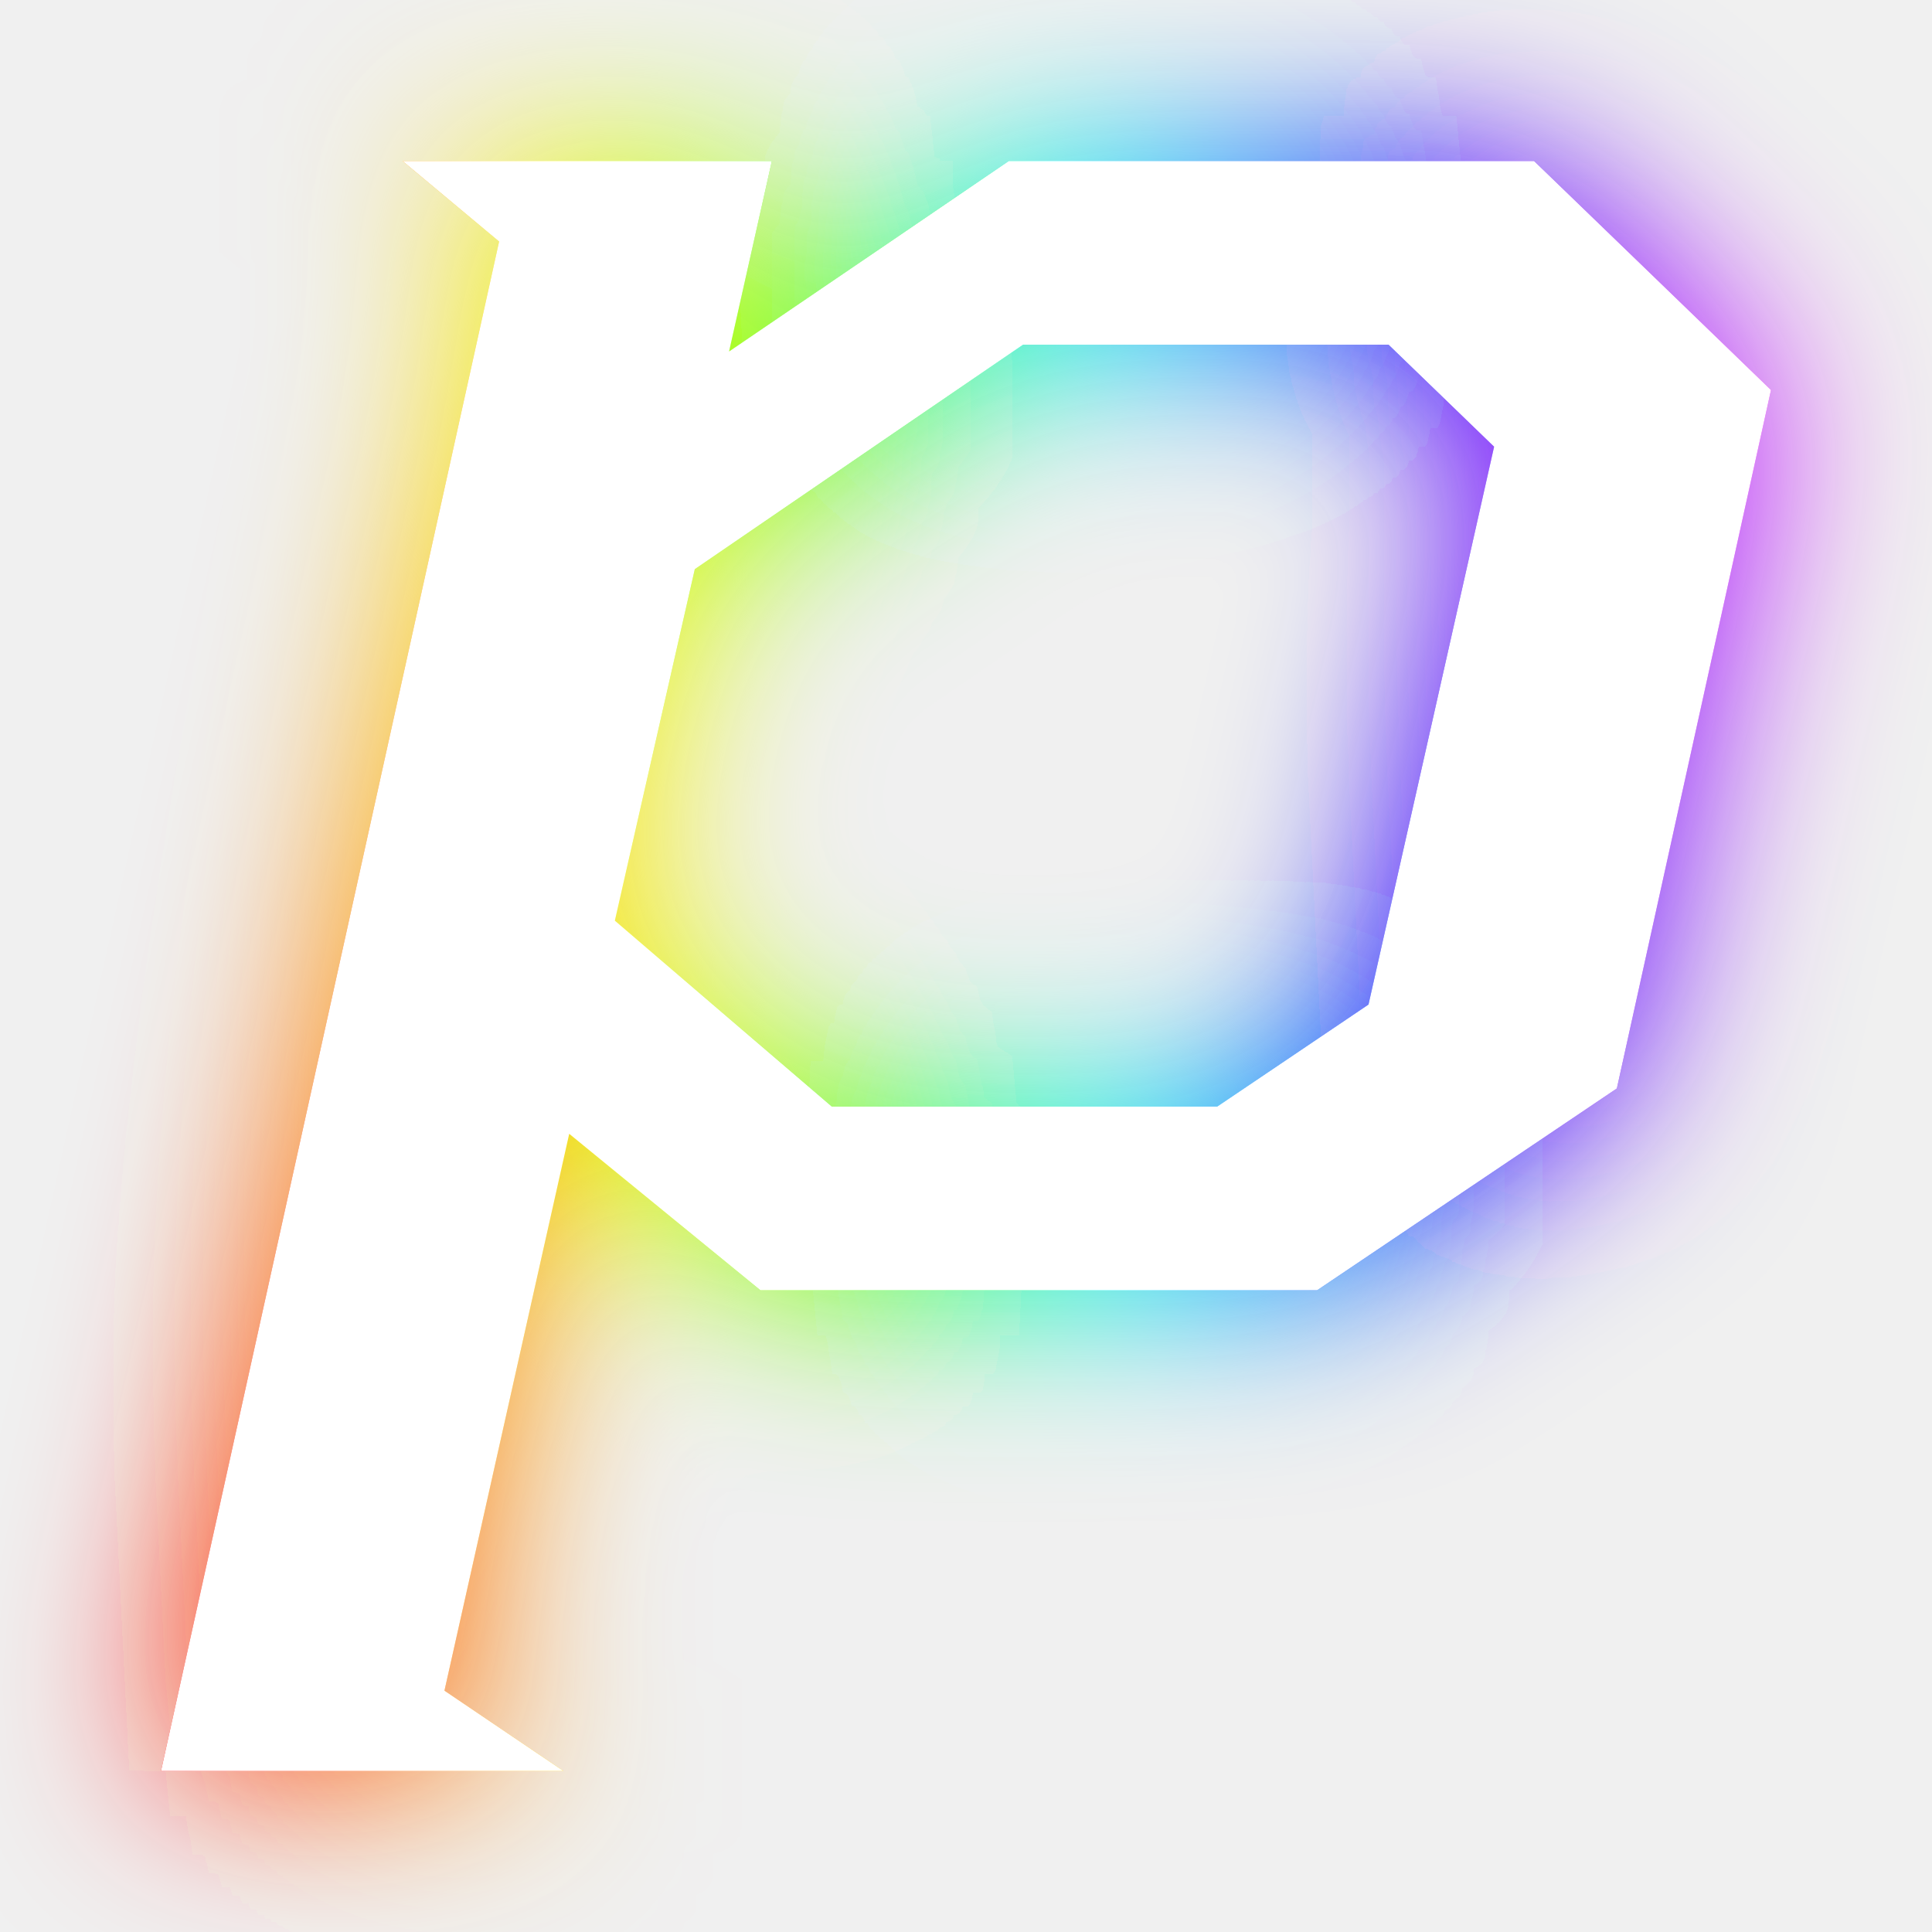
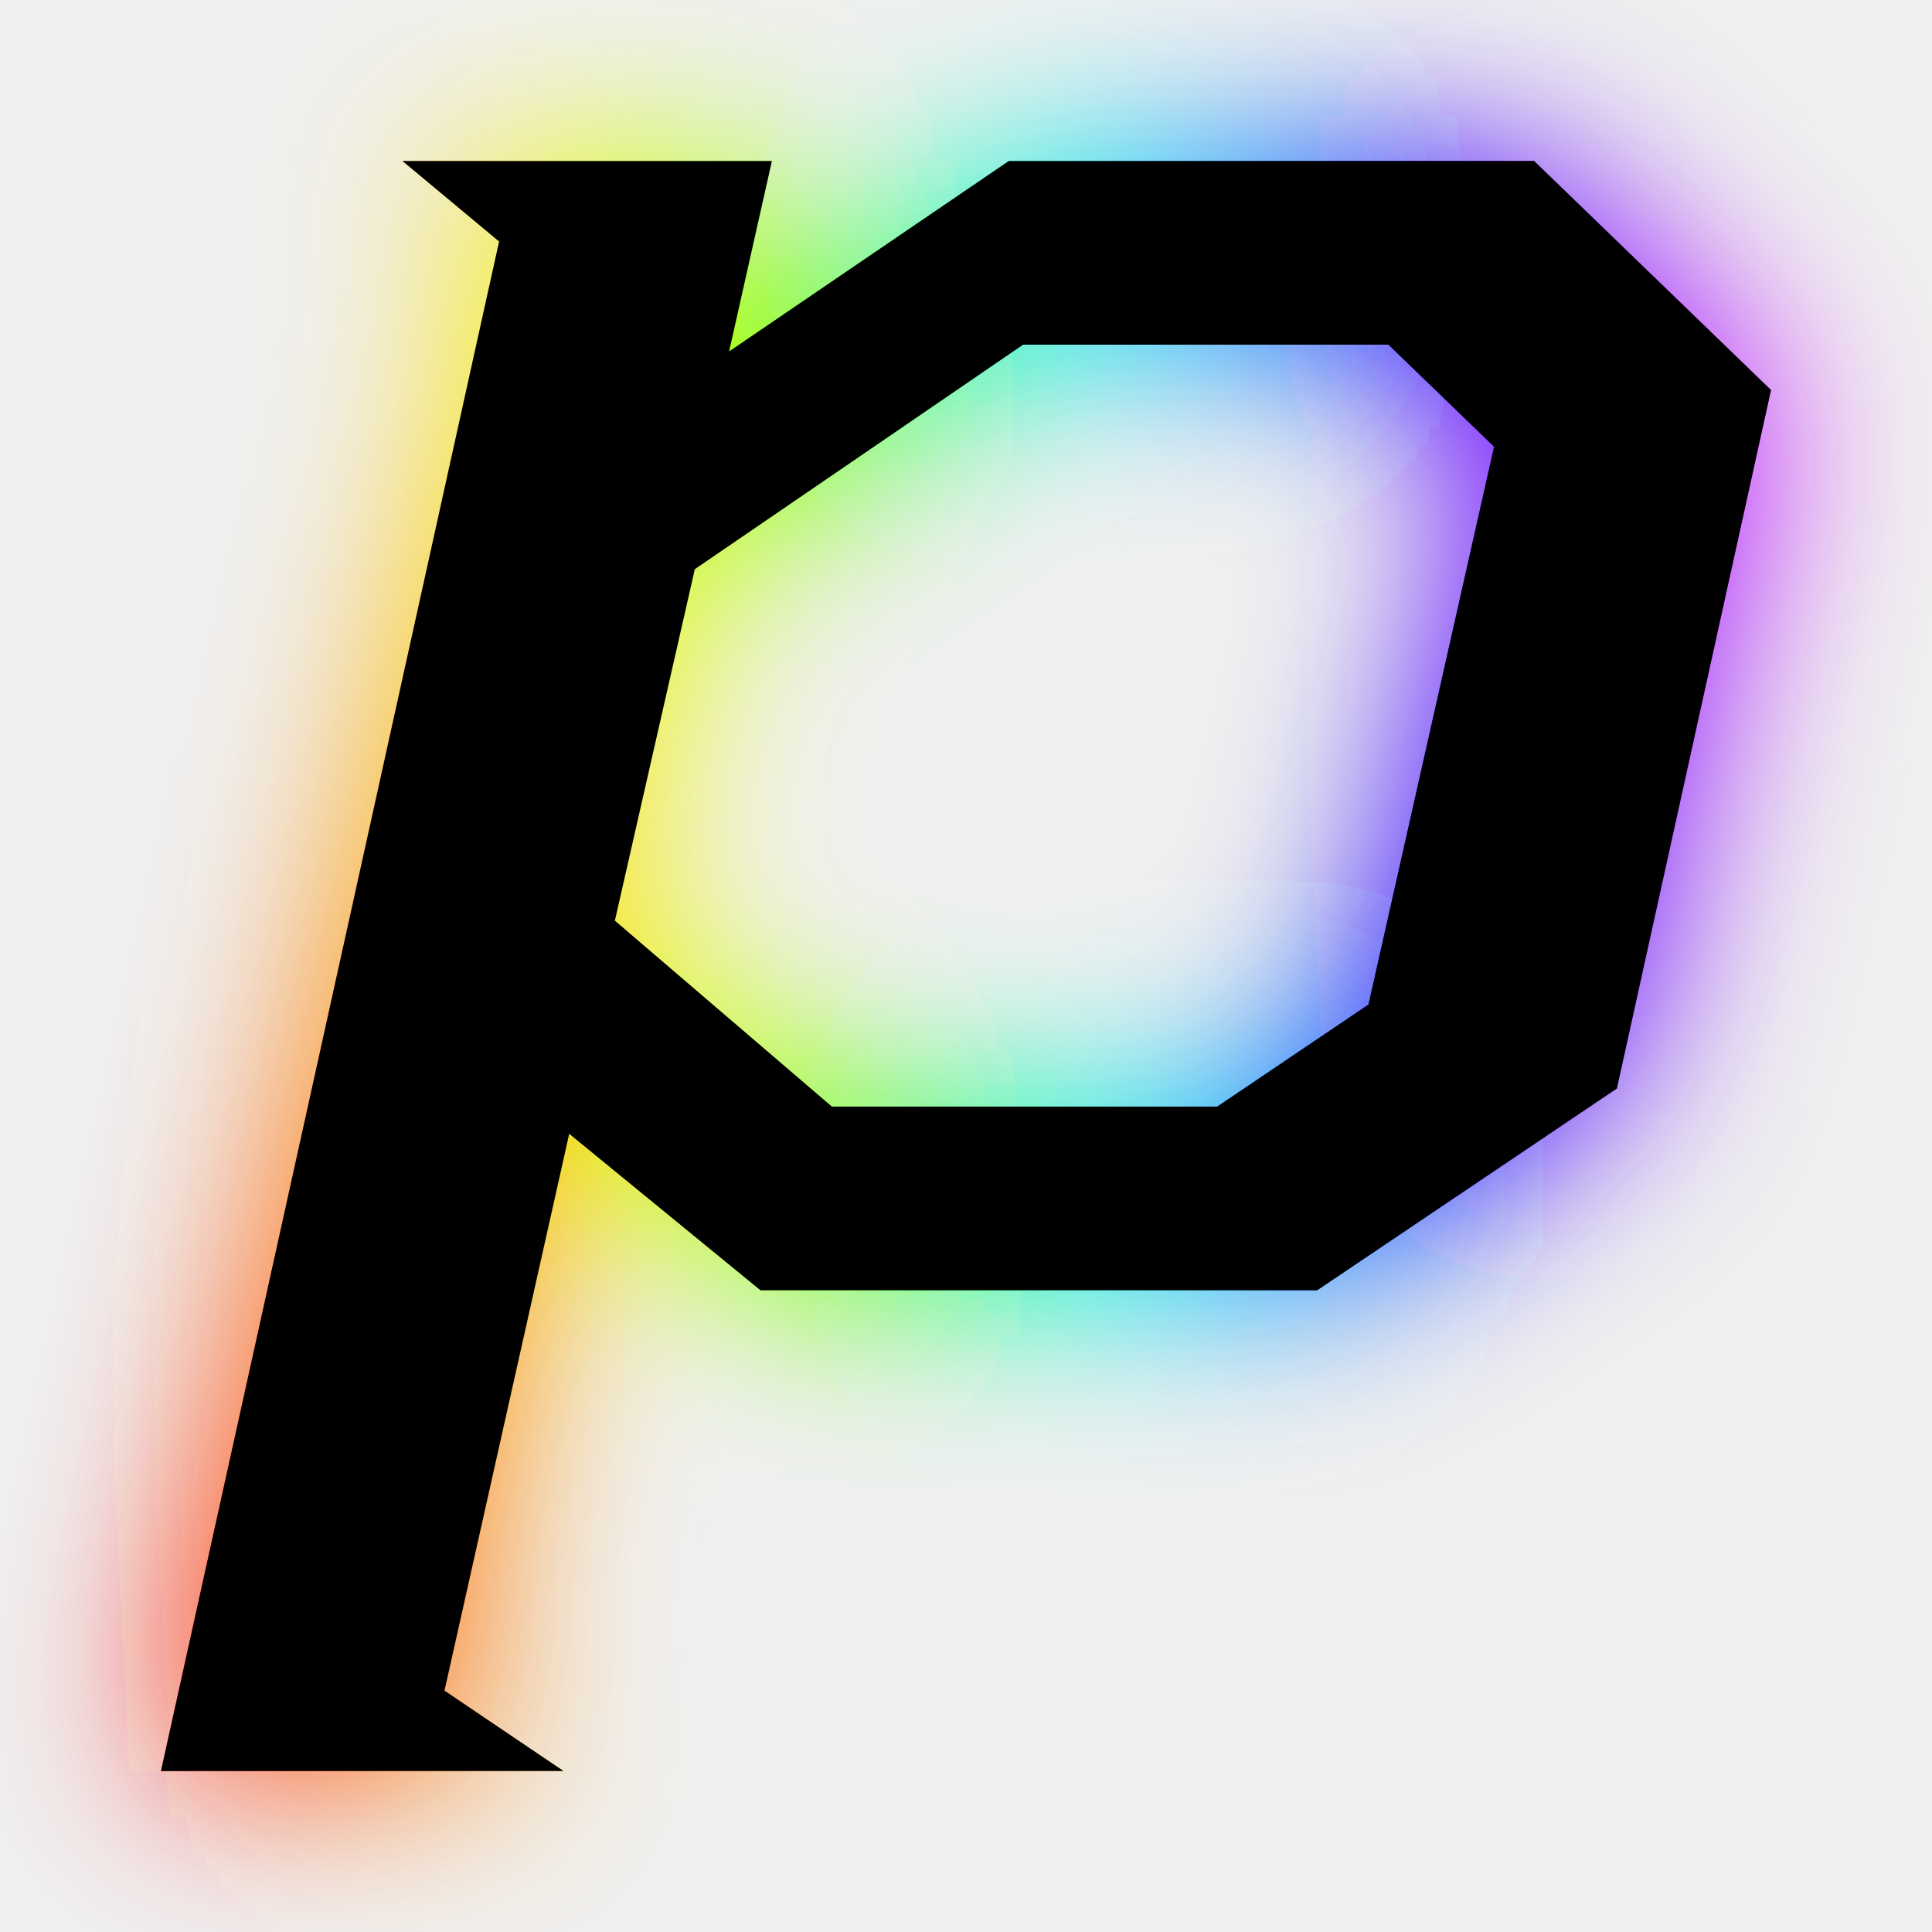
<svg xmlns="http://www.w3.org/2000/svg" width="120" height="120" viewBox="-10 -10 120 120" version="1.1">
  <defs id="defs1">
    <linearGradient id="prismGradient" x1="0%" y1="0%" x2="100%" y2="-5%">
      <stop offset="0%" stop-color="#ff0000" />
      <stop offset="25%" stop-color="#ffff00" />
      <stop offset="45%" stop-color="#00ff00" />
      <stop offset="55%" stop-color="#00ffff" />
      <stop offset="75%" stop-color="#0000ff" />
      <stop offset="100%" stop-color="#ff00ff" />
    </linearGradient>
    <filter id="glow" x="-20%" y="-20%" width="140%" height="140%">
      <feGaussianBlur stdDeviation="6" result="blur" />
      <feMerge>
        <feMergeNode in="blur" />
        <feMergeNode in="SourceGraphic" />
      </feMerge>
    </filter>
  </defs>
  <path style="             baseline-shift: baseline;             display: inline;             overflow: visible;             vector-effect: none;             enable-background: accumulate;             stop-color: #000000;             stop-opacity: 1;             opacity: 1;             filter: url(#glow);         " fill="url(#prismGradient)" d="M 0,100 21,5 15,0 h 7.163 15.78 L 35.284,11.831 52.66,0 H 85.284 L 100,14.225 90.426,57.606 71.809,70.141 H 37.234 L 25.355,60.423 17.607,95.01 25,100 Z M 41.667,58.732 28.191,47.183 33.156,25.352 53.546,11.408 H 76.241 L 82.801,17.746 75,52.394 65.603,58.732 Z" id="path2" fill-rule="evenodd" />
-   <path style="             baseline-shift: baseline;             display: inline;             overflow: visible;             vector-effect: none;             enable-background: accumulate;             stop-color: #000000;             stop-opacity: 1;             opacity: 1;         " d="M 0,100 21,5 15,0 h 7.163 15.78 L 35.284,11.831 52.66,0 H 85.284 L 100,14.225 90.426,57.606 71.809,70.141 H 37.234 L 25.355,60.423 17.607,95.01 25,100 Z M 41.667,58.732 28.191,47.183 33.156,25.352 53.546,11.408 H 76.241 L 82.801,17.746 75,52.394 65.603,58.732 Z" fill="#ffffff" fill-rule="evenodd" id="path1" />
+   <path style="             baseline-shift: baseline;             display: inline;             overflow: visible;             vector-effect: none;             enable-background: accumulate;             stop-color: #000000;             stop-opacity: 1;             opacity: 1;         " d="M 0,100 21,5 15,0 h 7.163 15.78 L 35.284,11.831 52.66,0 H 85.284 L 100,14.225 90.426,57.606 71.809,70.141 H 37.234 L 25.355,60.423 17.607,95.01 25,100 Z M 41.667,58.732 28.191,47.183 33.156,25.352 53.546,11.408 H 76.241 L 82.801,17.746 75,52.394 65.603,58.732 Z" fill="currentColor" fill-rule="evenodd" id="path1" />
</svg>
